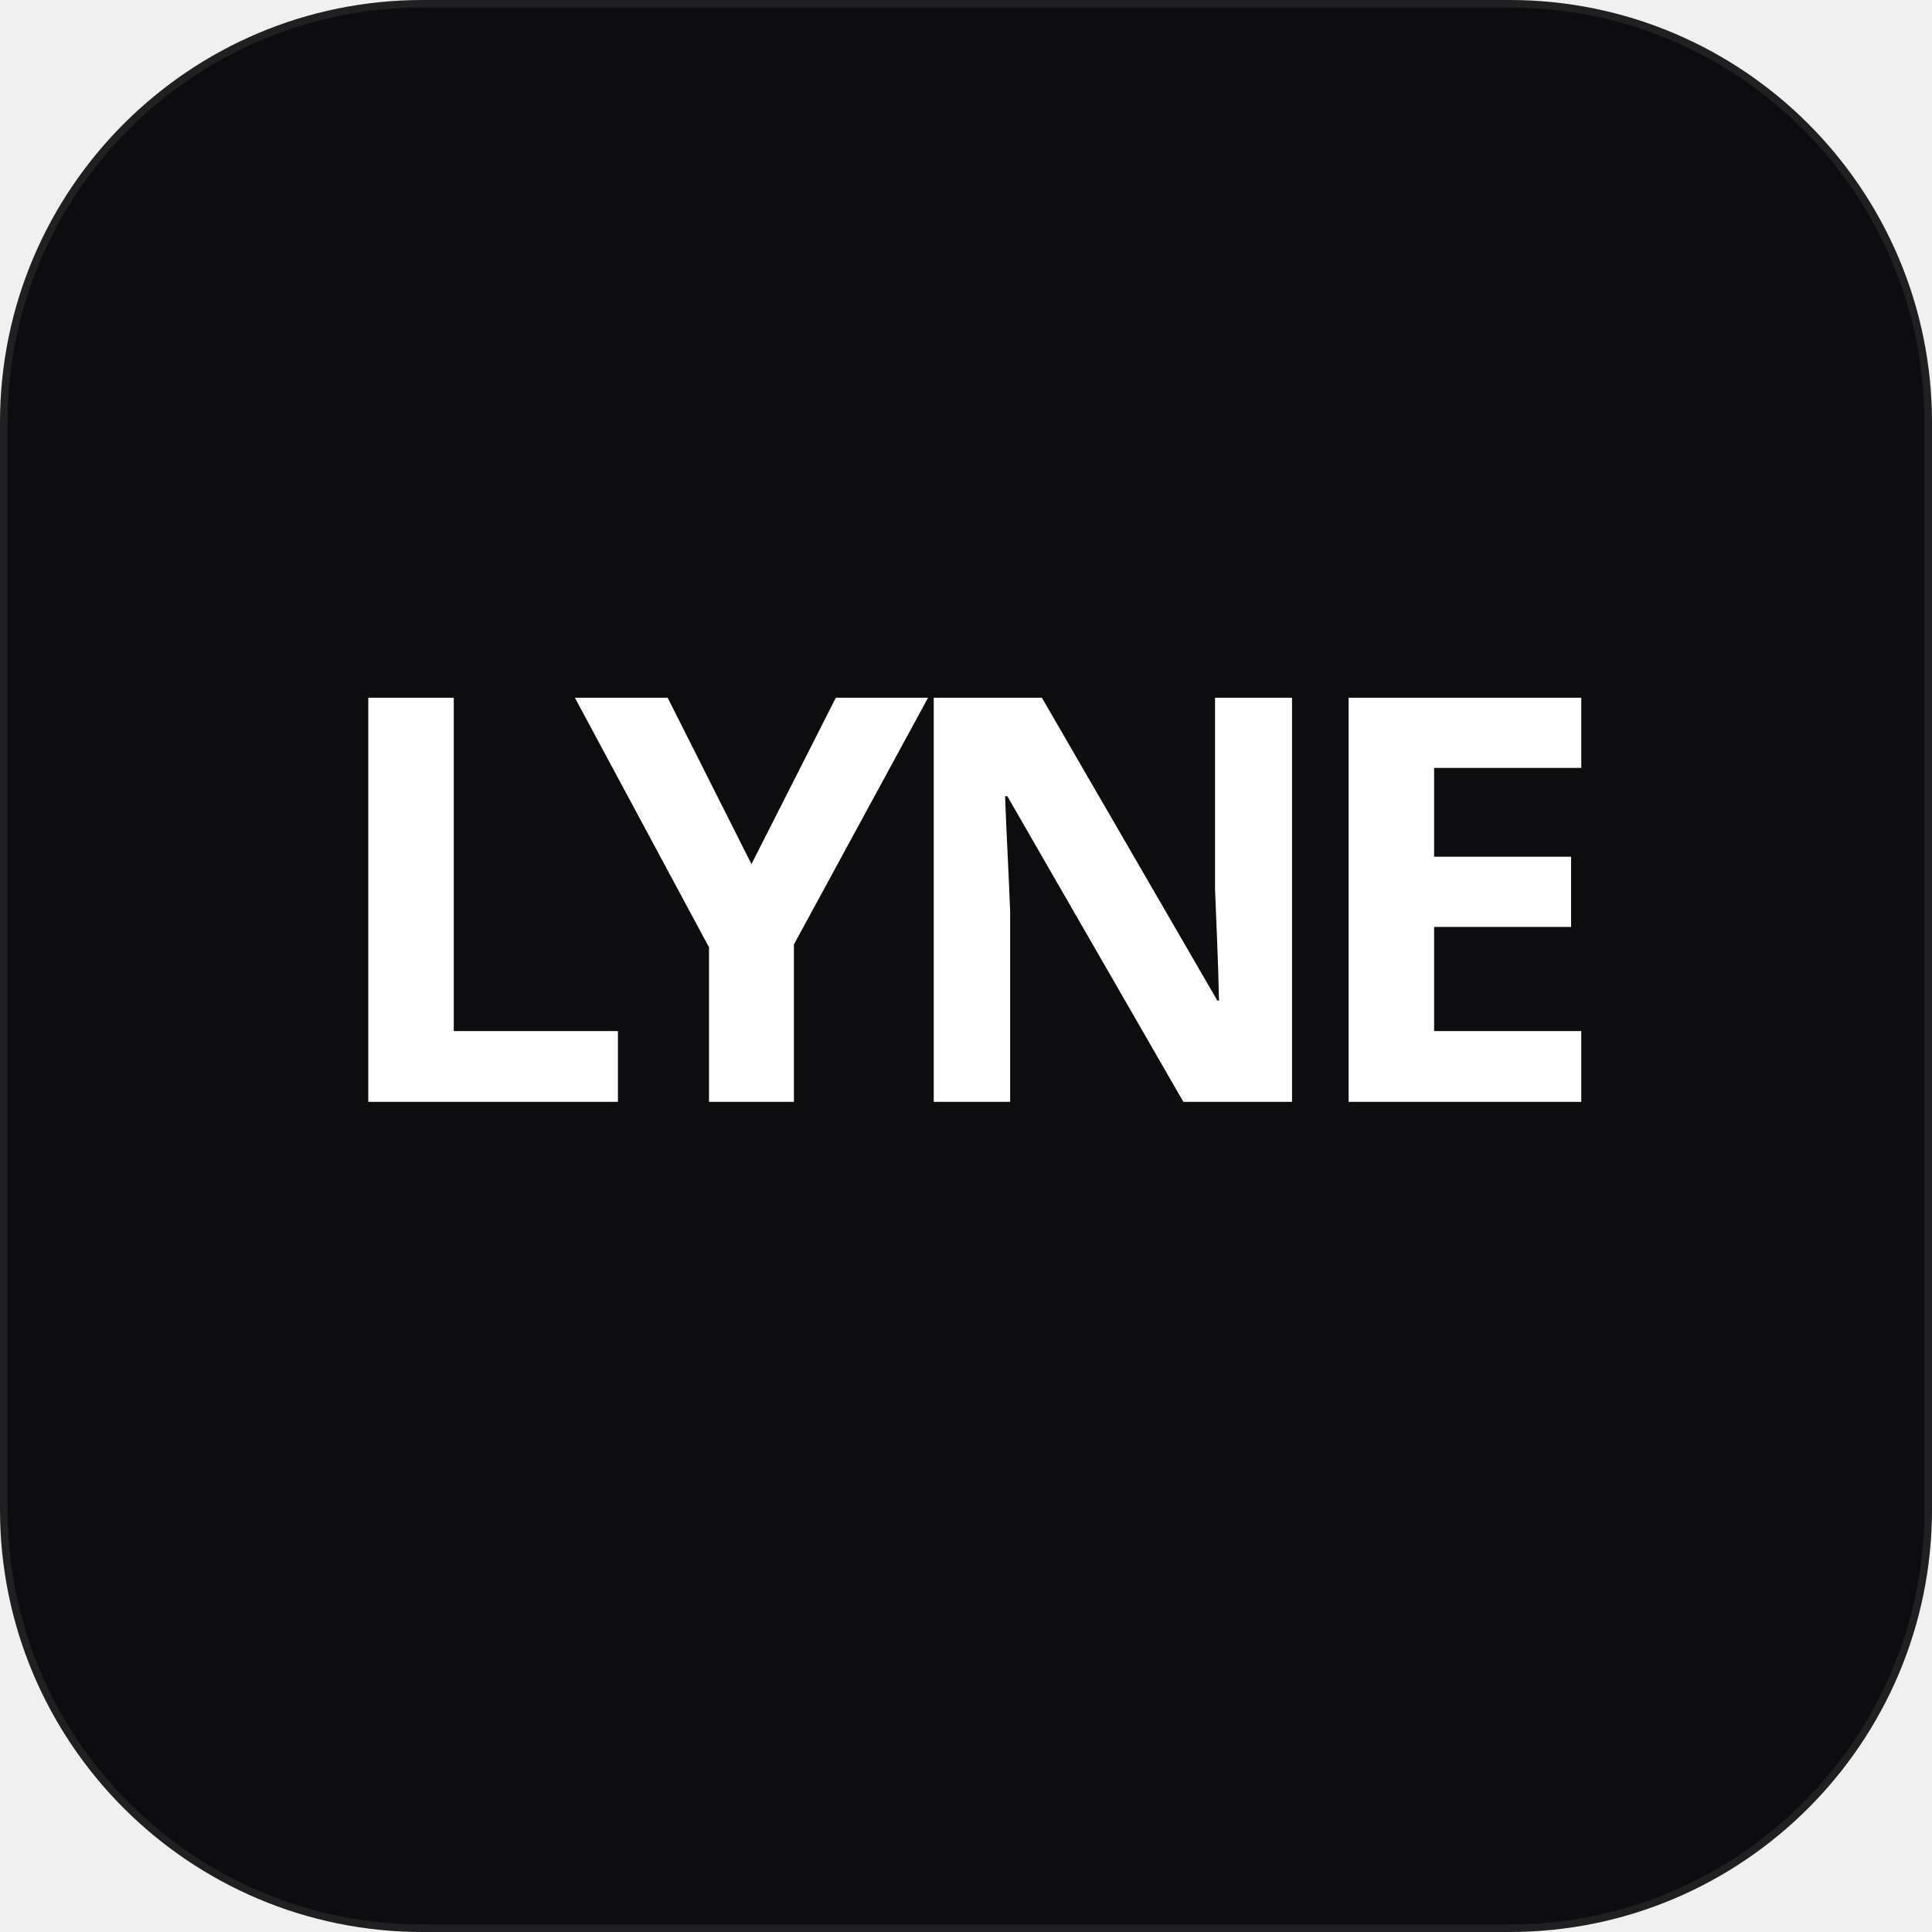
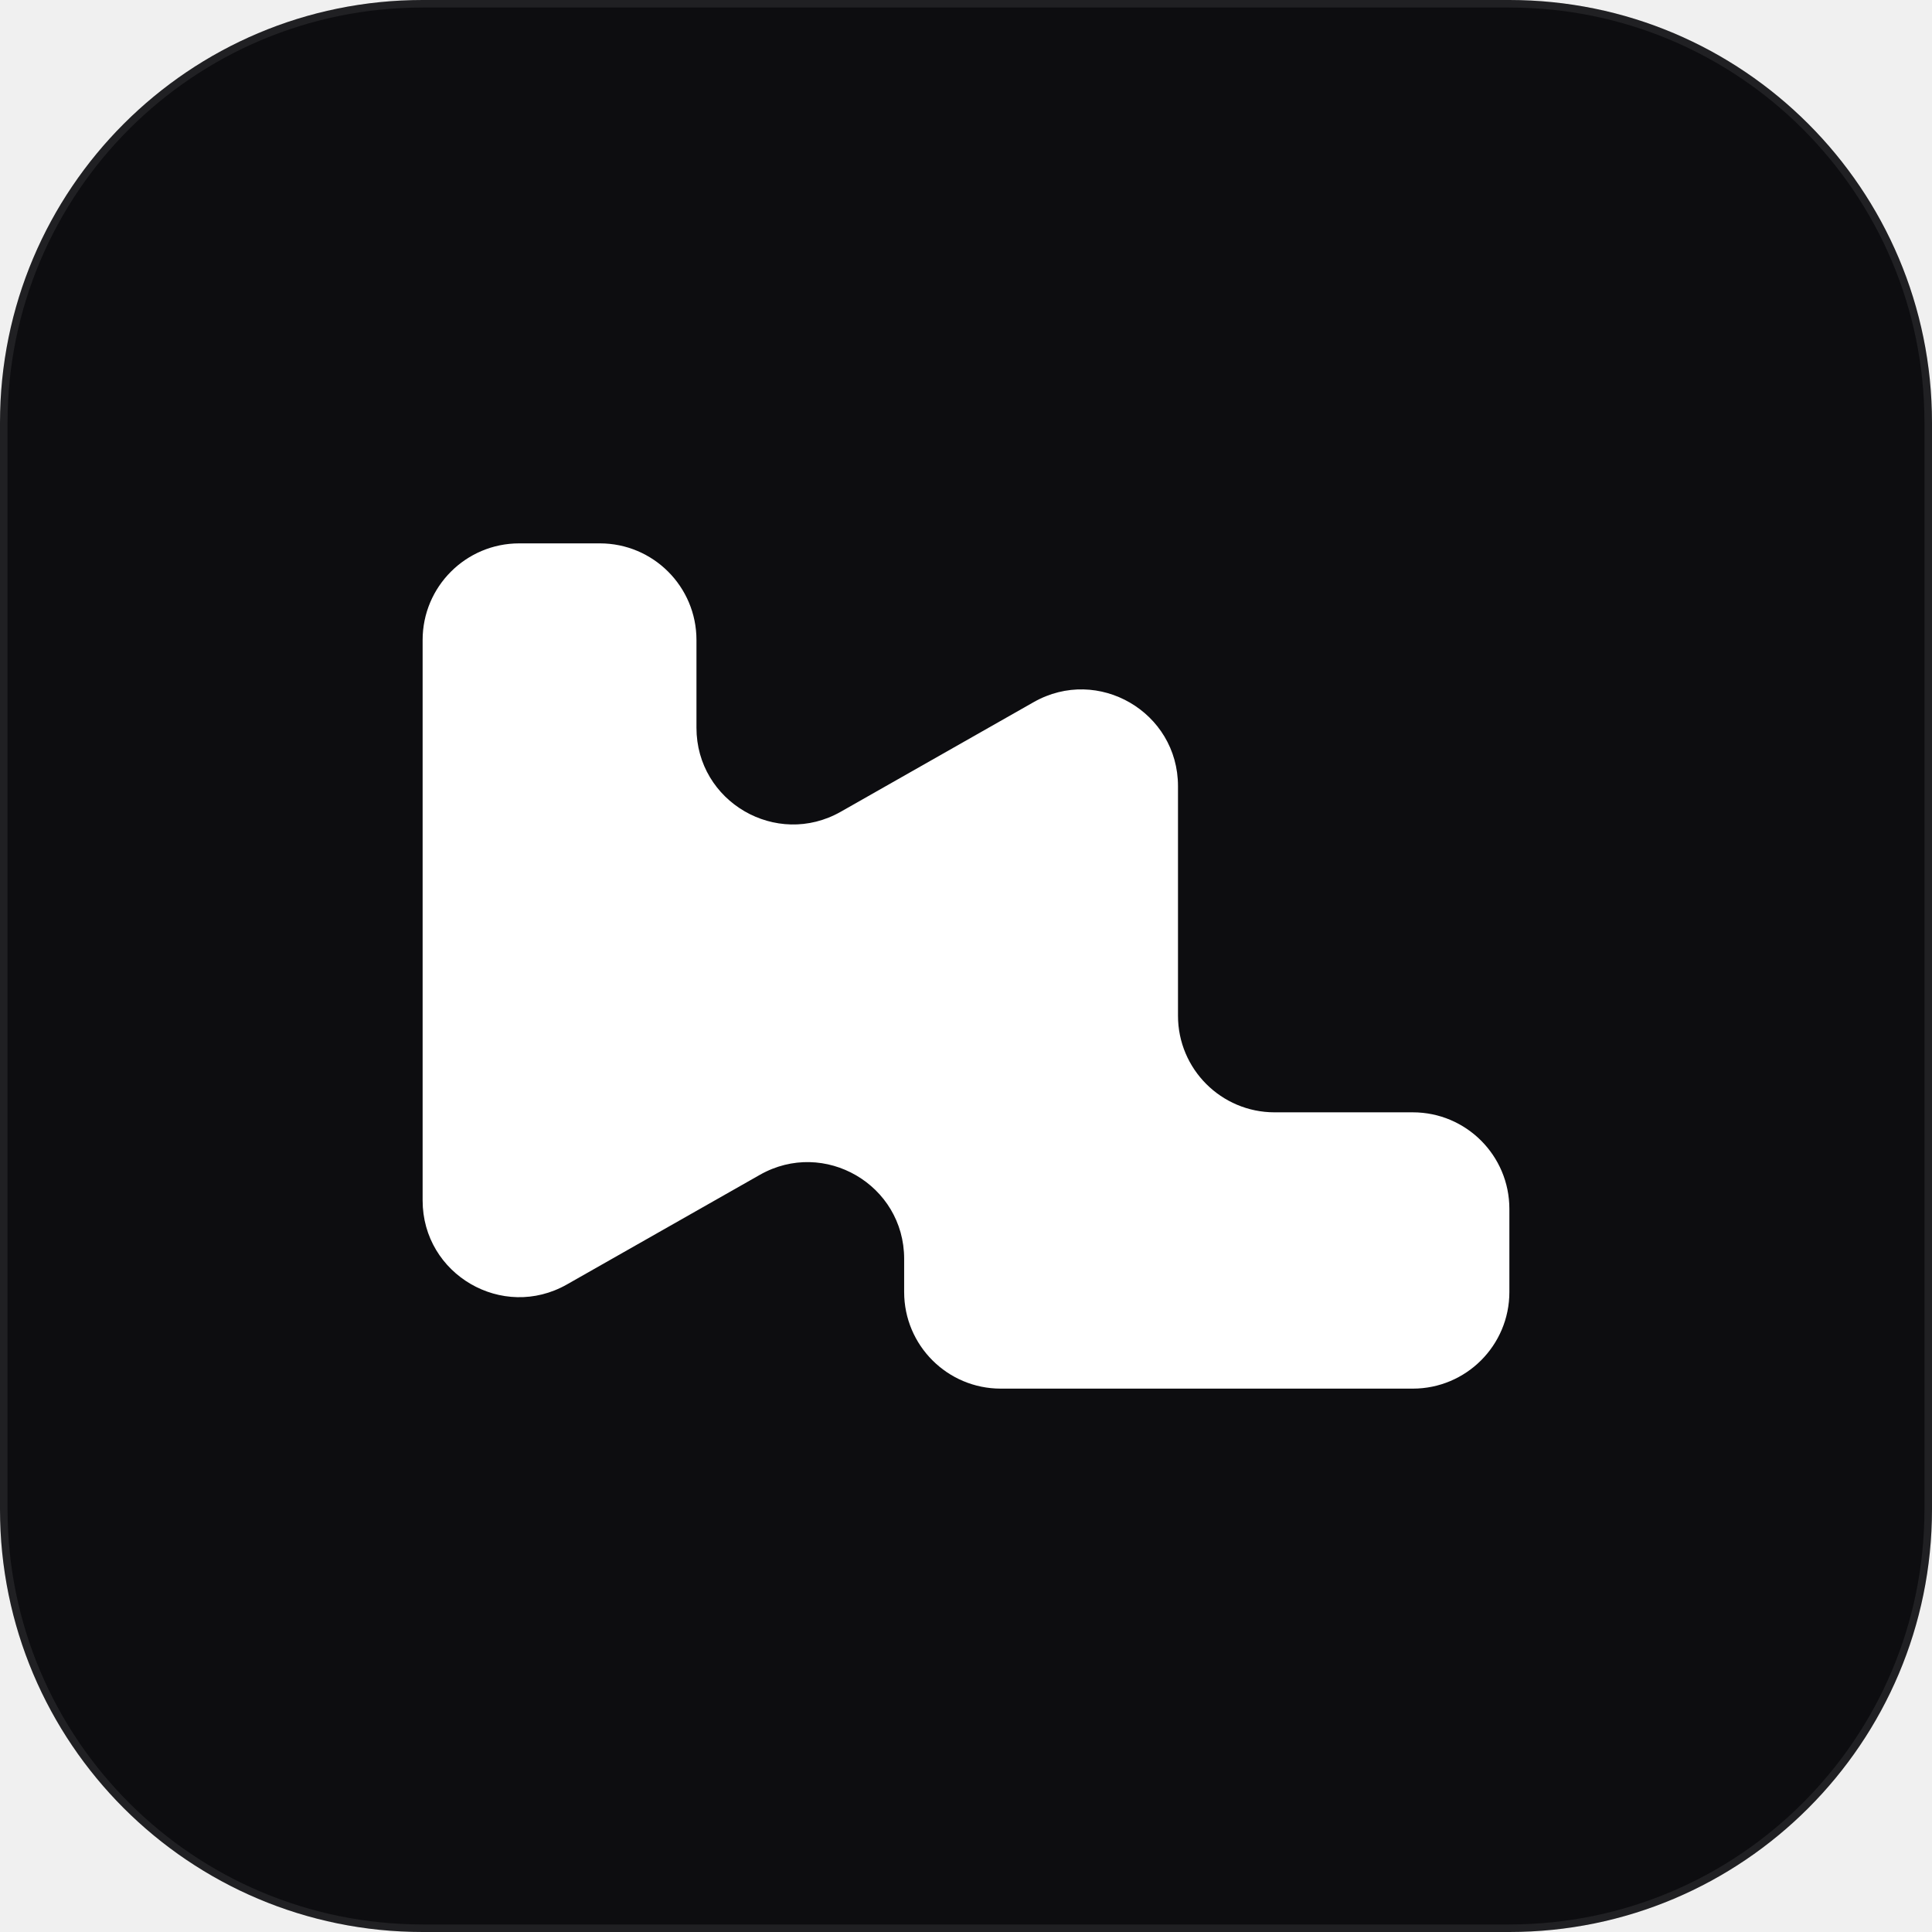
<svg xmlns="http://www.w3.org/2000/svg" width="512" height="512" viewBox="0 0 512 512" fill="none">
  <rect width="512" height="512" rx="112" fill="#0d0d10" />
-   <rect x="1" y="1" width="510" height="510" rx="111" stroke="#fff" stroke-opacity=".08" stroke-width="2" />
-   <text x="256" y="292" text-anchor="middle" fill="#fff" font-family="Arial Rounded MT Bold, Nunito, system-ui, sans-serif" font-size="150" font-weight="900" letter-spacing="-12">LYNE</text>
+   <rect x="1" y="1" width="510" height="510" rx="111" stroke="#ffffff" stroke-opacity="0.08" stroke-width="2" />
+   <path transform="translate(112 144) scale(6.4)" d="M4 0C1.791 0 0 1.791 0 4V27.208C0 30.275 3.31 32.201 5.976 30.686L13.963 26.148C16.63 24.633 19.939 26.559 19.939 29.626V31C19.939 33.209 21.73 35 23.939 35H41C43.209 35 45 33.209 45 31V27.559C45 25.349 43.209 23.559 41 23.559H35.278C33.069 23.559 31.278 21.768 31.278 19.559V10.052C31.278 6.985 27.969 5.059 25.302 6.574L17.315 11.112C14.649 12.627 11.339 10.701 11.339 7.634V4C11.339 1.791 9.548 0 7.339 0H4Z" fill="#ffffff" />
</svg>
